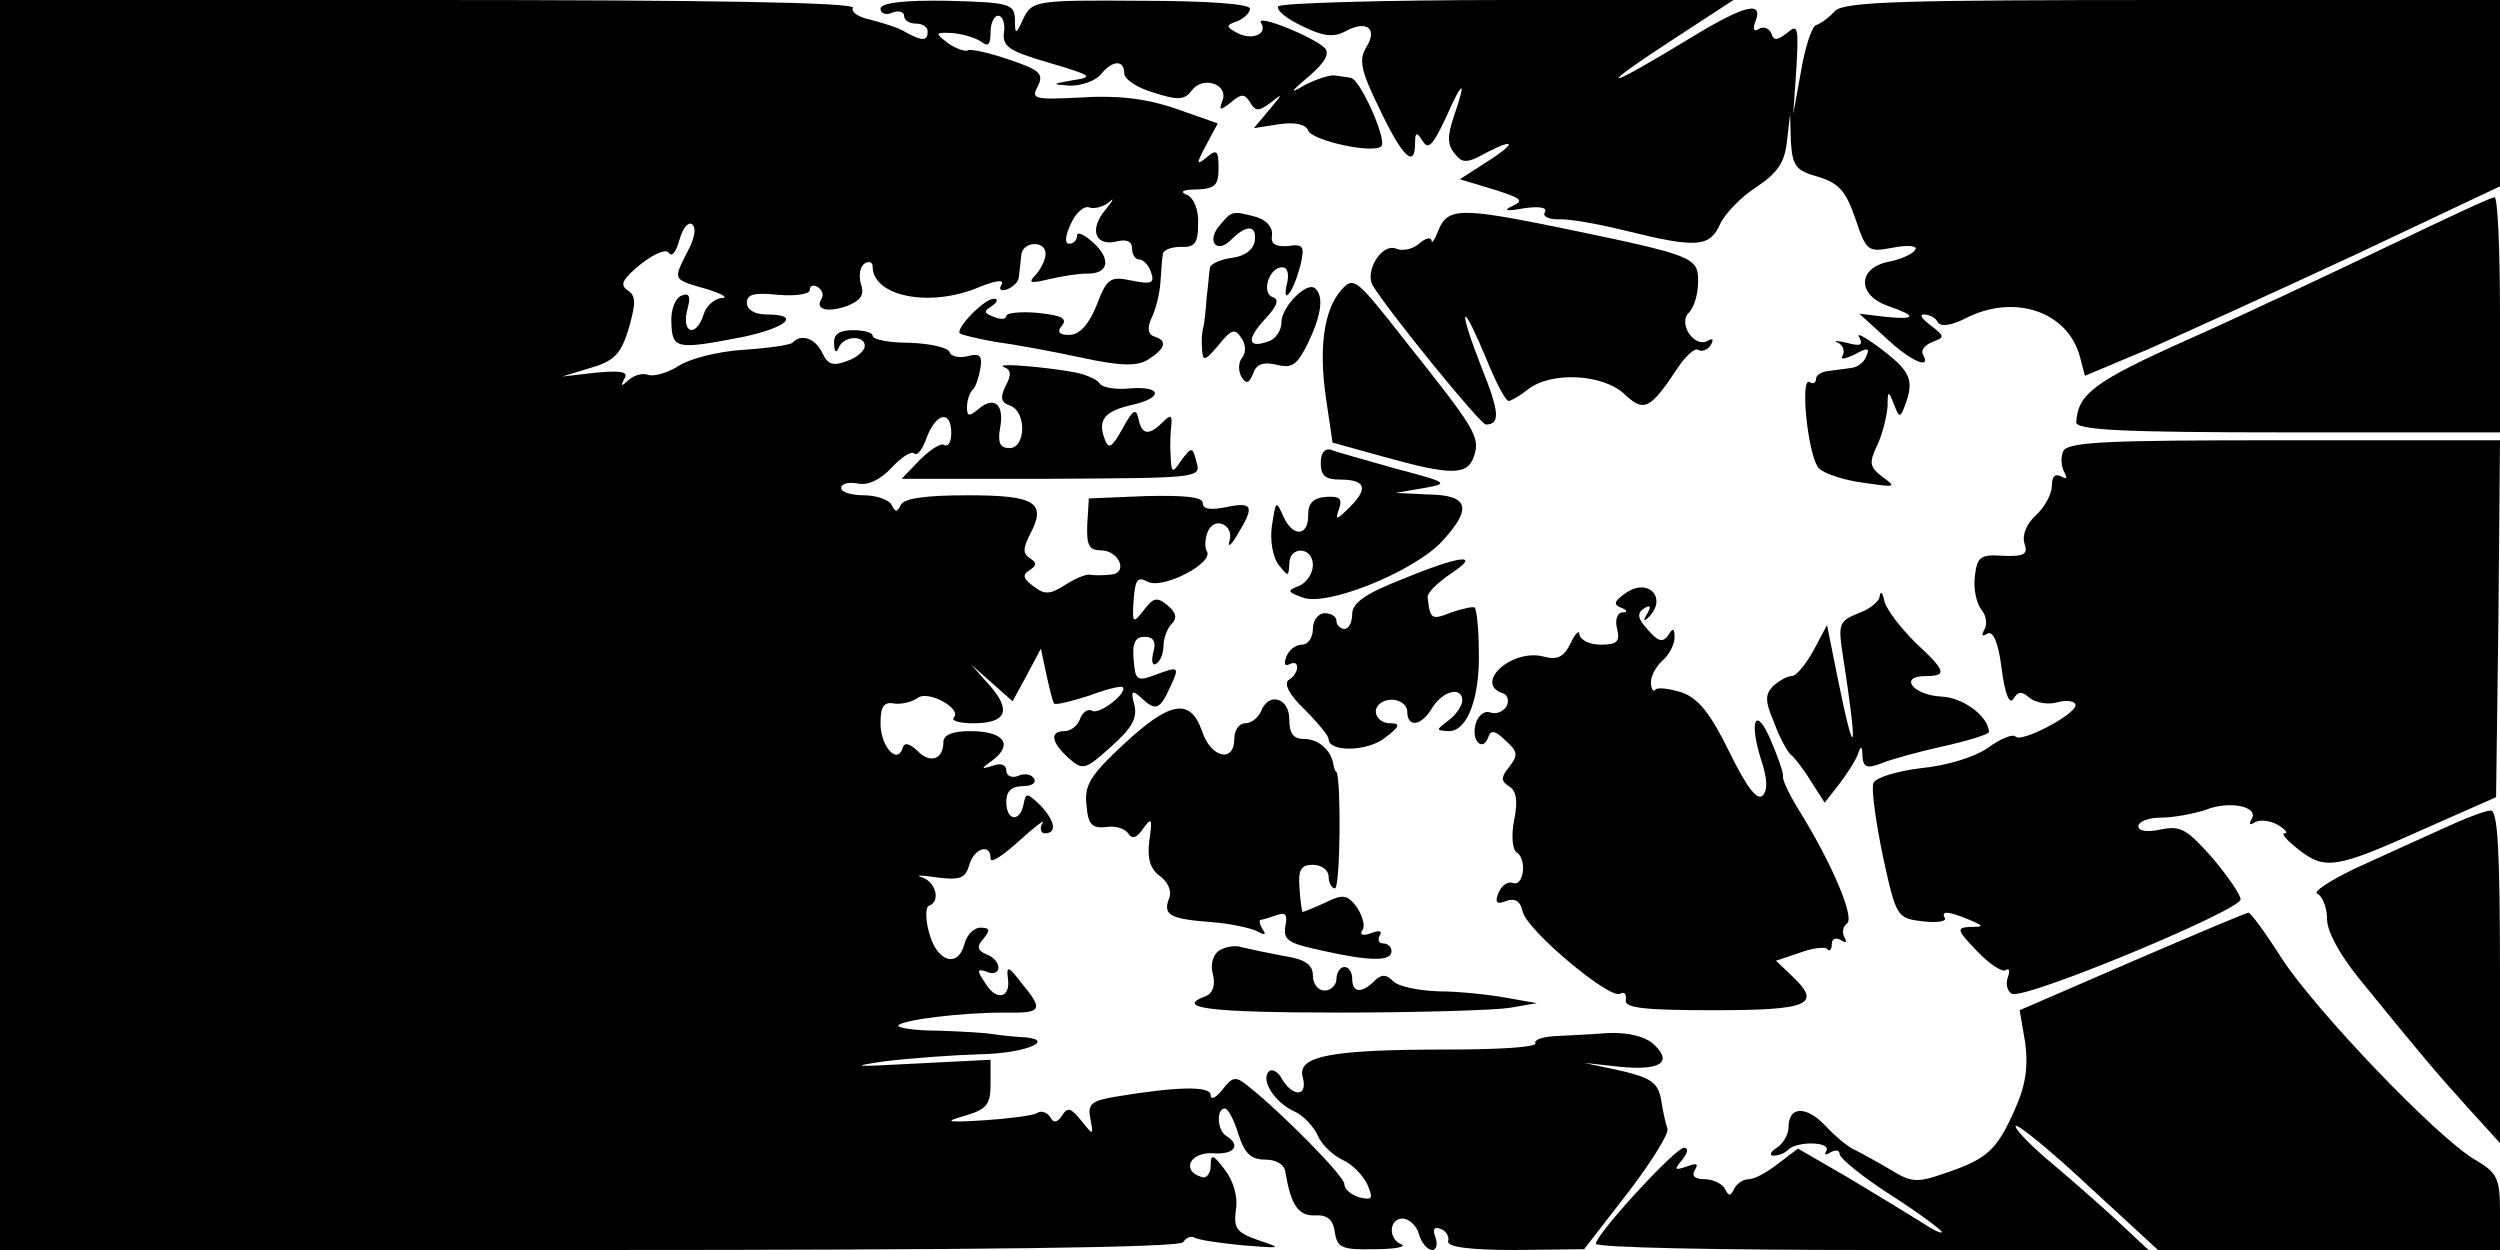
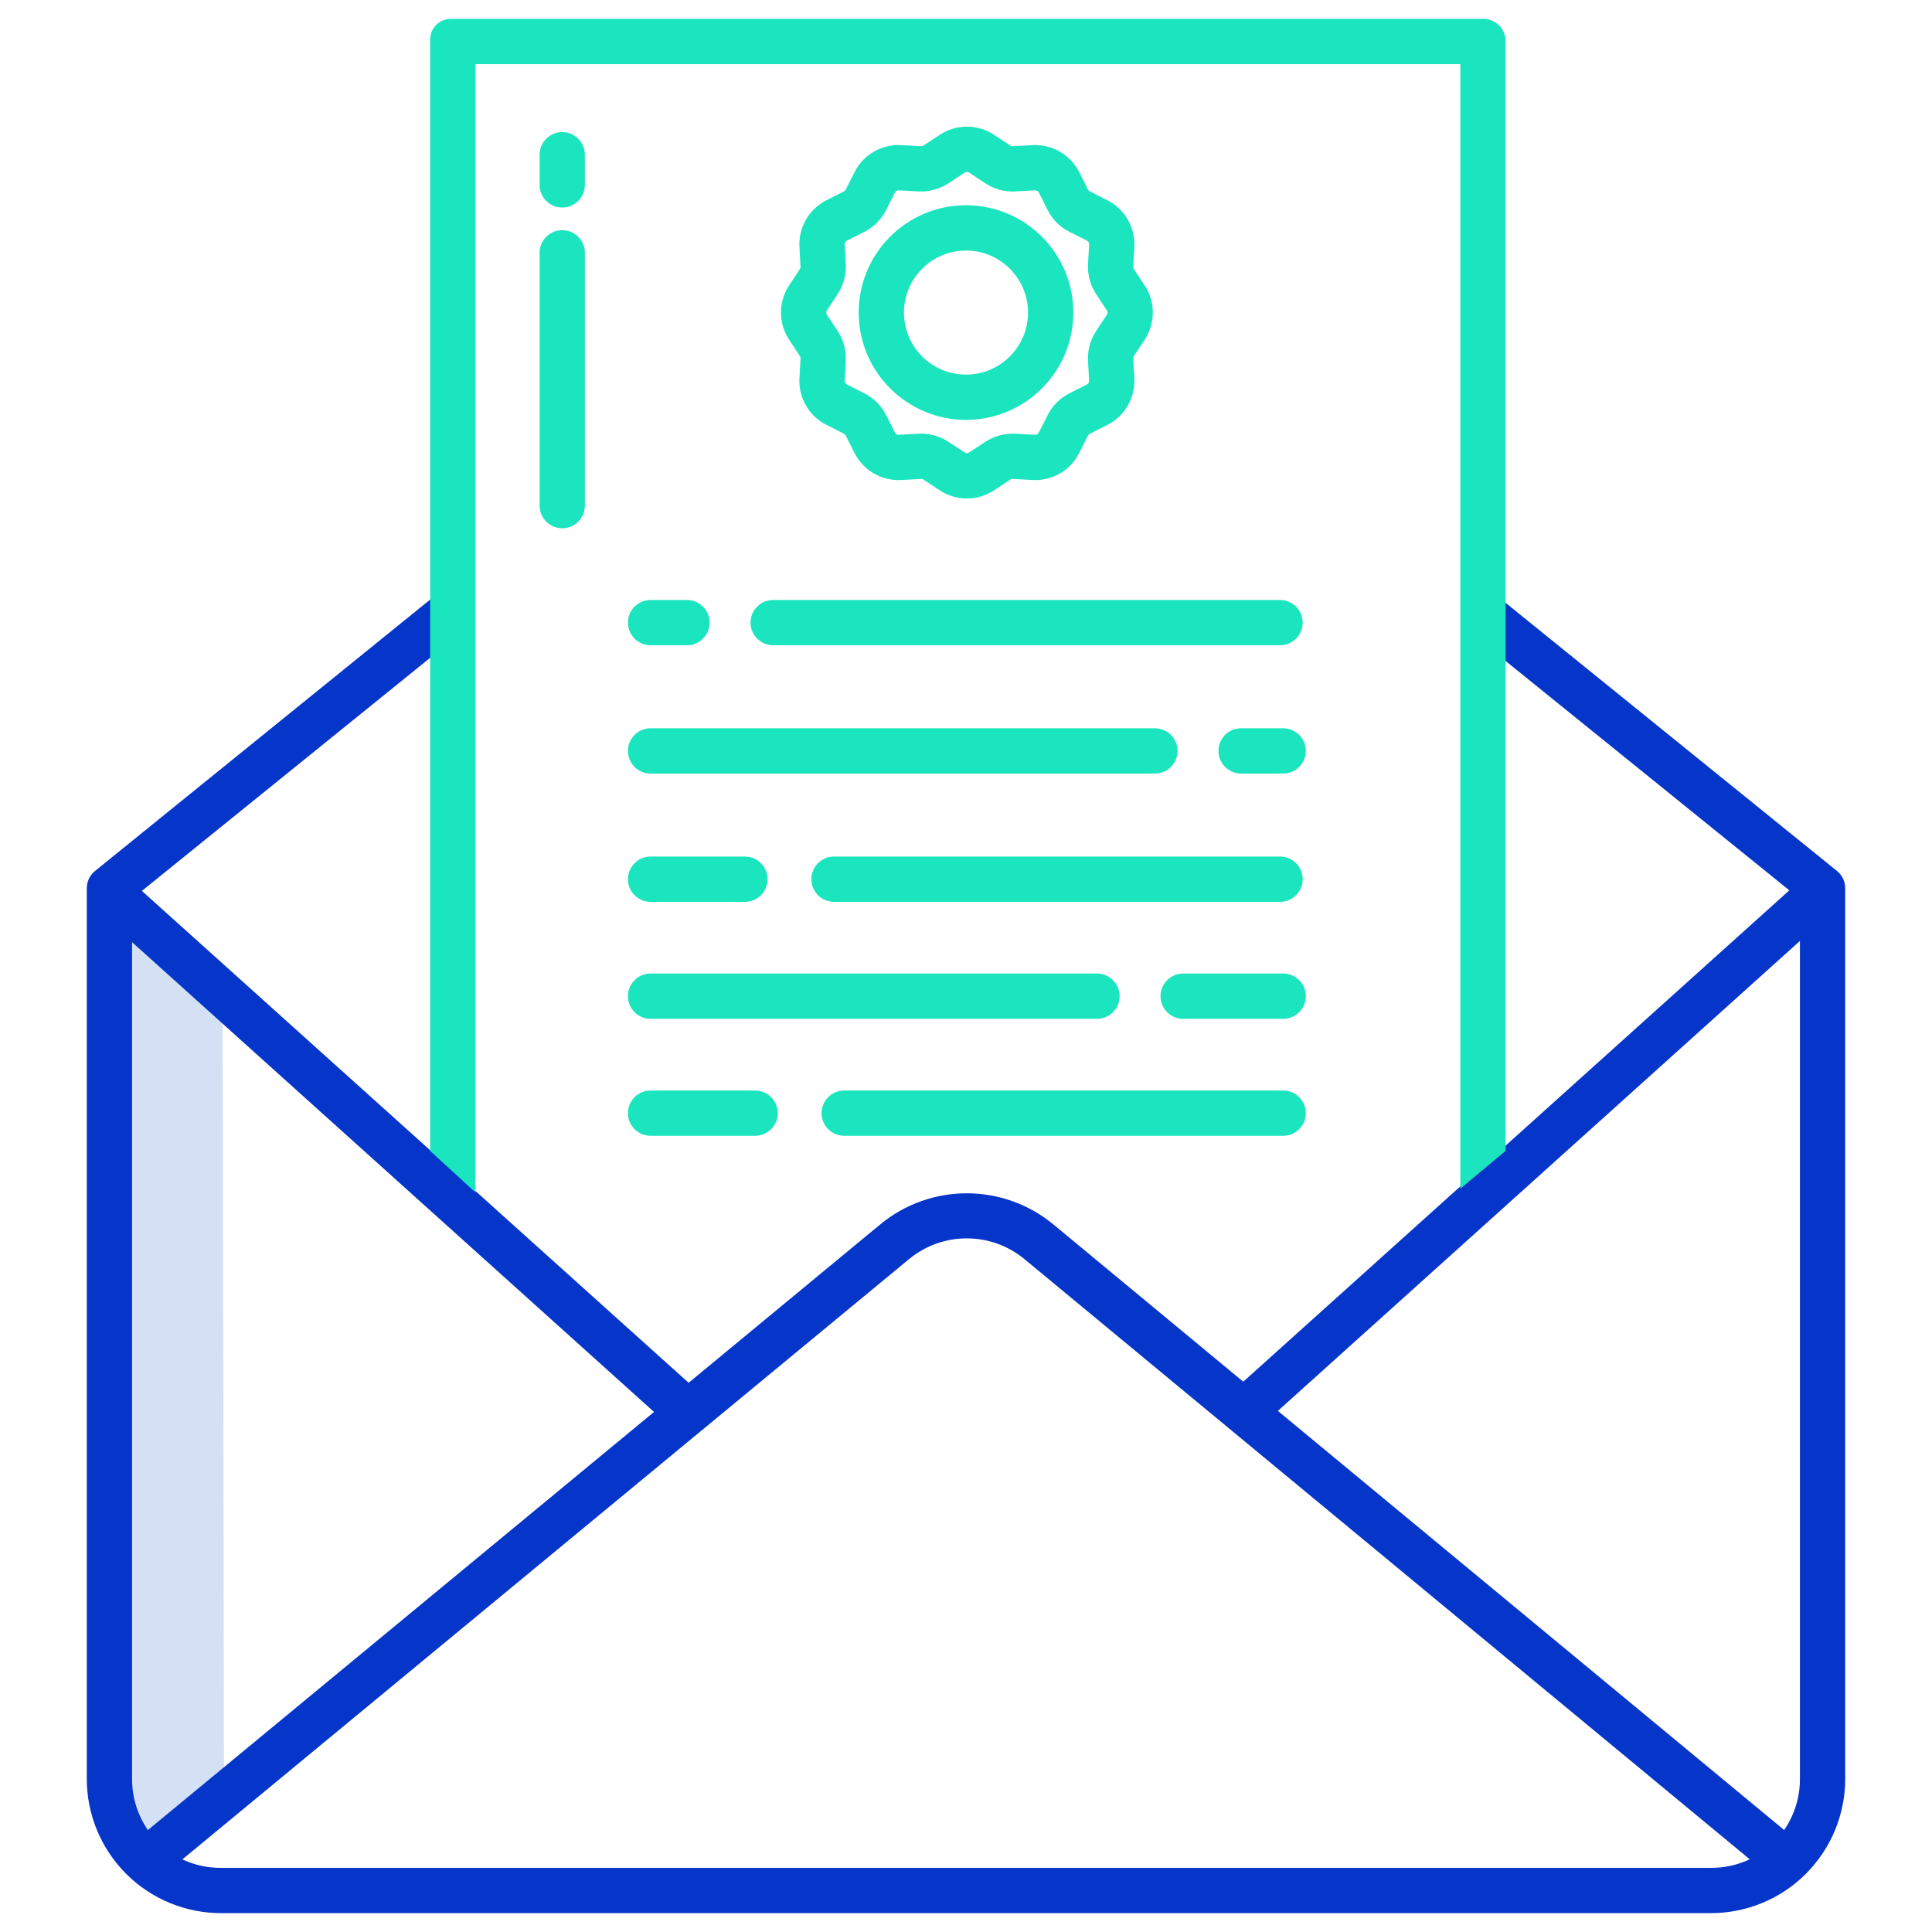
- <svg xmlns="http://www.w3.org/2000/svg" version="1.0" width="318pt" height="159pt" viewBox="0 0 318 159" preserveAspectRatio="xMidYMid meet">
-   <g transform="translate(0,159) scale(0.1,-0.1)" fill="#000000" stroke="none">
-     <path d="M0 795 l0 -795 749 0 c497 0 752 3 756 10 4 6 10 8 14 6 4 -3 31 -7 61 -10 50 -4 52 -4 22 6 -29 10 -33 15 -30 39 3 16 -3 37 -14 51 -15 20 -18 21 -18 5 0 -10 -6 -17 -12 -14 -26 8 -14 32 15 30 27 -2 36 10 17 22 -12 7 -13 35 -2 35 4 0 12 -15 17 -32 8 -25 16 -33 34 -33 14 0 25 -6 26 -16 7 -41 16 -56 38 -55 16 1 23 -6 25 -22 3 -19 9 -22 50 -21 26 0 41 3 35 6 -18 7 -16 33 1 33 8 0 18 -9 21 -20 3 -11 11 -20 17 -20 5 0 7 7 4 16 -4 10 -2 14 6 11 7 -2 12 -10 10 -16 -1 -7 26 -11 85 -11 l88 1 55 71 c30 39 53 76 51 82 -2 6 -6 23 -8 37 -4 22 -13 28 -51 37 l-47 10 46 -5 c52 -5 68 6 41 30 -11 9 -32 14 -57 13 -22 -2 -53 -3 -68 -4 -16 -1 -26 -5 -24 -9 3 -5 -47 -8 -111 -8 -149 0 -192 -8 -185 -35 7 -25 -12 -26 -26 -3 -5 10 -13 14 -17 10 -11 -11 8 -40 33 -51 11 -5 24 -19 29 -30 5 -12 19 -25 31 -31 12 -5 26 -19 32 -31 8 -19 7 -21 -10 -17 -10 3 -19 10 -19 17 0 10 -81 92 -123 125 -15 12 -19 12 -32 -5 -8 -10 -15 -14 -15 -7 0 12 -43 11 -121 -2 -31 -5 -36 -10 -32 -28 4 -22 4 -22 -12 -2 -13 16 -17 17 -24 6 -6 -9 -11 -10 -15 -2 -4 6 -12 9 -17 5 -6 -3 -36 -7 -67 -9 -49 -3 -52 -2 -24 6 27 8 32 14 32 40 l0 31 -98 -5 c-75 -4 -84 -4 -37 3 33 4 88 8 122 9 60 1 101 20 49 22 -14 1 -30 3 -36 4 -5 1 -35 3 -67 4 -31 0 -54 4 -50 7 7 7 80 16 134 16 49 -1 51 3 22 38 -16 21 -19 22 -17 6 4 -26 -15 -30 -29 -6 -11 16 -10 18 2 14 8 -4 15 -1 15 5 0 7 -7 14 -15 17 -12 5 -13 10 -4 20 9 11 8 14 -4 14 -8 0 -17 -9 -20 -20 -8 -32 -35 -24 -45 13 -5 17 -5 34 0 35 15 6 8 30 -9 36 -10 3 -2 3 18 0 31 -4 37 -1 42 16 6 21 27 28 27 8 0 -7 16 4 37 23 20 18 33 28 29 22 -4 -7 -2 -13 3 -13 16 0 13 16 -6 36 -17 16 -18 16 -21 1 -5 -24 -22 -21 -22 3 0 14 7 20 21 20 11 0 18 4 14 10 -3 5 -12 7 -20 3 -8 -3 -15 0 -15 7 0 7 -7 10 -17 6 -16 -5 -16 -4 1 8 25 20 12 36 -30 36 -23 0 -34 -5 -34 -14 0 -22 -17 -28 -33 -11 -11 10 -17 11 -19 3 -7 -21 -28 3 -28 32 0 21 4 28 18 25 9 -1 22 2 29 7 13 11 58 -14 46 -25 -3 -4 8 -7 25 -7 42 0 49 16 21 48 l-24 27 27 -24 26 -23 18 33 18 34 7 -33 c4 -18 8 -35 10 -37 2 -2 22 3 44 10 21 8 41 13 43 11 7 -7 -30 -36 -39 -30 -5 3 -12 -2 -15 -10 -3 -9 -12 -16 -20 -16 -19 0 -17 -14 5 -34 18 -16 21 -16 54 14 26 23 34 36 30 53 -5 18 -3 20 8 10 19 -18 24 -16 37 12 13 28 12 28 -20 16 -22 -8 -24 -6 -26 20 -2 21 2 29 14 29 11 0 15 -6 11 -20 -3 -11 -1 -18 4 -14 5 3 9 13 9 23 0 9 5 22 10 27 8 8 6 15 -5 24 -13 11 -18 10 -30 -6 -14 -18 -15 -17 -13 13 2 26 5 30 18 23 19 -10 85 24 75 39 -3 5 -2 16 1 24 8 21 34 10 28 -11 -3 -9 2 -6 10 8 22 36 20 42 -14 35 -20 -4 -30 -3 -30 5 0 8 -23 10 -72 9 l-73 -3 -2 -33 c-1 -26 2 -33 17 -33 24 0 36 -30 12 -31 -9 -1 -21 -1 -26 0 -4 1 -19 -5 -31 -13 -19 -12 -26 -13 -40 -2 -14 10 -15 15 -5 21 9 6 9 9 0 15 -9 6 -9 12 0 30 22 41 7 50 -79 50 -54 0 -81 -4 -85 -12 -5 -10 -7 -10 -12 0 -3 6 -19 12 -35 12 -16 0 -29 4 -29 9 0 6 9 8 21 6 13 -3 29 5 43 20 13 14 26 22 29 18 4 -3 11 6 16 21 12 31 31 35 31 5 0 -11 -4 -18 -9 -15 -4 3 -18 -6 -31 -19 l-23 -24 190 0 c187 1 191 1 185 21 -5 20 -6 20 -19 3 -12 -18 -13 -17 -14 6 -1 13 0 31 1 39 1 12 -1 13 -11 3 -18 -18 -27 -16 -31 5 -3 13 -7 11 -20 -13 -14 -25 -18 -27 -23 -13 -9 24 0 35 35 43 40 9 38 24 -2 21 -18 -2 -36 1 -39 6 -3 5 -16 11 -30 14 -35 7 -106 13 -92 7 9 -3 10 -10 2 -24 -7 -15 -6 -21 6 -25 21 -8 20 -54 -1 -54 -12 0 -15 7 -12 25 6 30 -7 42 -27 25 -12 -10 -15 -10 -15 2 0 8 3 18 7 22 4 3 8 16 10 27 3 17 -1 20 -16 16 -11 -3 -22 0 -23 5 -2 6 -25 11 -51 12 -26 0 -47 4 -47 9 0 4 -11 7 -25 7 -17 0 -25 -5 -24 -17 0 -11 3 -13 6 -5 6 15 33 16 33 2 0 -6 -10 -15 -22 -19 -18 -7 -25 -5 -32 10 -9 19 -27 25 -38 13 -4 -3 -32 -7 -63 -9 -31 -2 -67 -11 -81 -20 -14 -9 -31 -14 -39 -12 -7 3 -18 0 -25 -6 -10 -9 -11 -9 -6 1 6 9 -3 11 -36 8 l-43 -5 36 11 c31 9 39 18 49 51 9 32 9 41 -2 48 -10 7 -6 14 17 33 18 14 33 20 36 14 4 -5 9 2 13 16 4 15 11 24 16 21 6 -4 4 -18 -6 -36 -18 -36 -19 -34 26 -47 19 -6 27 -11 18 -11 -9 -1 -20 -10 -23 -21 -9 -29 -28 -25 -21 5 5 18 3 23 -7 19 -8 -3 -14 -18 -13 -34 1 -34 6 -35 89 -19 58 12 77 29 32 29 -15 0 -25 6 -25 15 0 11 10 13 40 10 22 -2 40 1 40 6 0 6 5 7 10 4 6 -4 8 -10 5 -15 -9 -14 8 -18 33 -9 17 7 22 14 17 28 -3 11 -1 22 5 26 5 3 10 2 10 -4 0 -38 73 -53 136 -26 20 8 32 10 28 3 -4 -6 -1 -9 7 -6 8 3 15 10 15 16 1 7 2 19 3 27 1 18 31 20 31 2 0 -7 -6 -19 -12 -26 -11 -11 -8 -12 17 -6 17 4 38 7 47 7 28 -1 32 18 9 39 -12 11 -21 15 -21 9 0 -5 -4 -10 -10 -10 -6 0 -5 10 2 25 6 14 17 24 24 21 6 -2 18 1 25 7 7 7 5 2 -5 -10 -21 -25 -13 -47 15 -40 12 3 19 0 19 -9 0 -8 4 -14 9 -14 5 0 12 -7 15 -16 5 -14 1 -16 -24 -11 -28 6 -32 3 -45 -31 -10 -25 -22 -38 -35 -38 -13 0 -16 4 -9 12 7 9 -1 13 -31 16 -22 2 -40 0 -40 -4 0 -4 -7 -5 -16 -1 -13 5 -13 7 -2 14 7 5 8 9 2 9 -12 0 -49 -38 -43 -44 2 -2 23 -7 46 -11 23 -3 72 -12 109 -20 51 -11 71 -11 85 -2 22 14 24 24 7 29 -8 3 -9 11 -3 24 5 10 10 30 11 44 1 14 2 30 3 36 0 6 11 10 23 10 18 -1 22 5 22 29 1 17 -5 33 -14 37 -10 4 -6 7 13 7 22 1 27 5 27 27 0 22 -2 25 -15 14 -13 -11 -14 -9 -1 15 l15 28 -54 19 c-38 13 -75 17 -120 14 -59 -3 -64 -2 -55 14 8 16 3 21 -36 34 -26 9 -49 14 -53 12 -3 -2 -15 2 -25 9 -17 13 -17 14 5 13 13 -1 30 -6 37 -11 9 -7 12 -4 12 12 0 11 4 21 10 21 5 0 9 -10 7 -21 -2 -19 7 -24 58 -39 54 -16 57 -18 30 -22 -28 -5 -28 -5 -4 -7 15 0 32 6 39 14 15 19 30 19 30 2 0 -8 17 -19 38 -25 31 -10 39 -9 48 3 14 19 47 8 39 -13 -5 -13 -3 -13 11 -2 13 11 17 11 24 0 7 -12 11 -12 27 0 15 12 15 11 -2 -9 l-20 -24 32 5 c20 3 34 0 37 -8 5 -13 83 -30 93 -20 8 7 -27 86 -39 87 -4 1 -14 2 -20 3 -7 1 -24 -5 -38 -12 -20 -12 -20 -10 5 11 20 17 27 29 20 36 -14 14 -88 44 -81 32 9 -14 -11 -23 -30 -13 -15 8 -15 10 0 15 9 4 16 11 16 16 0 6 -55 10 -139 10 -133 1 -138 0 -149 -22 -10 -22 -11 -22 -11 -1 -1 19 -7 21 -86 23 -57 1 -85 -3 -85 -10 0 -6 7 -9 15 -5 8 3 15 1 15 -4 0 -6 7 -10 15 -10 8 0 15 -4 15 -10 0 -12 -6 -13 -28 -1 -9 6 -30 12 -45 16 -15 3 -25 10 -22 15 4 7 -189 10 -539 10 l-546 0 0 -795z" />
-     <path d="M1626 1582 c-3 -5 11 -16 30 -25 26 -13 40 -15 55 -7 27 15 42 4 27 -20 -10 -16 -7 -30 17 -79 29 -61 45 -76 45 -43 0 14 2 15 10 2 7 -11 13 -4 29 30 22 50 27 50 10 1 -8 -24 -8 -35 1 -46 10 -13 16 -13 41 1 39 20 37 11 -3 -14 l-31 -20 43 -13 c35 -11 39 -14 24 -21 -13 -6 -8 -7 14 -3 20 3 31 1 27 -5 -3 -5 4 -9 17 -9 13 1 52 -6 88 -15 89 -22 105 -20 118 9 6 13 27 35 46 47 27 18 36 31 39 58 l4 35 1 -35 c2 -31 6 -37 35 -45 26 -8 35 -18 47 -53 14 -42 16 -43 48 -37 20 4 32 2 28 -3 -3 -5 -18 -12 -34 -15 -39 -8 -40 -42 -1 -56 38 -13 37 -18 -3 -14 l-33 4 33 -30 c30 -29 60 -43 48 -22 -3 5 2 12 12 16 16 6 16 7 -2 21 -11 8 -15 14 -9 14 7 0 15 -4 18 -10 4 -6 17 -4 35 5 62 32 131 9 146 -50 l6 -23 81 34 c45 20 164 74 265 121 l182 86 0 118 0 119 -416 0 c-344 0 -418 -2 -430 -14 -7 -8 -18 -16 -24 -18 -5 -1 -14 -28 -19 -58 l-10 -55 4 58 c3 53 2 57 -12 45 -13 -10 -17 -10 -20 0 -3 6 -10 9 -16 5 -6 -4 -8 0 -4 10 10 26 -13 21 -79 -19 -118 -72 -129 -71 -18 1 l69 45 -287 0 c-158 0 -289 -4 -292 -8z" />
-     <path d="M3040 1278 c-69 -33 -183 -87 -255 -119 -121 -54 -142 -70 -144 -106 -1 -10 59 -13 269 -13 l270 0 0 150 c0 83 -3 150 -7 149 -5 0 -64 -28 -133 -61z" />
-     <path d="M1552 1304 c-18 -20 -5 -38 14 -19 20 20 33 19 30 -2 -2 -11 -13 -19 -29 -21 -15 -2 -28 -8 -28 -13 -1 -5 -2 -21 -4 -36 -1 -16 -3 -32 -4 -38 -2 -5 -3 -18 -2 -29 1 -16 3 -16 21 5 16 20 21 22 29 9 6 -8 6 -19 1 -25 -5 -6 -5 -17 -1 -24 6 -10 10 -9 15 4 4 12 13 15 30 11 20 -5 26 0 40 28 17 36 20 59 9 69 -10 10 -43 -23 -43 -43 0 -10 -7 -21 -16 -24 -27 -10 -29 2 -5 28 15 16 19 25 10 28 -15 5 -5 38 12 38 7 0 9 -9 6 -21 -3 -12 -2 -18 2 -13 5 5 11 21 15 36 6 25 4 28 -16 25 -16 -1 -22 3 -20 14 1 10 -7 19 -20 23 -30 8 -31 8 -46 -10z" />
-     <path d="M1830 1298 c-5 -13 -9 -19 -9 -14 -1 5 -8 3 -16 -4 -8 -7 -21 -10 -30 -6 -18 6 -39 -29 -29 -47 20 -33 137 -177 144 -177 19 0 17 17 -6 74 -13 33 -22 61 -20 63 2 2 13 -21 26 -52 12 -30 25 -55 29 -55 3 0 15 7 25 15 30 23 95 19 122 -6 25 -24 33 -20 68 33 10 15 22 26 26 23 5 -3 12 0 16 6 4 7 3 9 -3 6 -17 -11 -39 21 -25 35 7 7 12 24 12 40 0 31 -5 33 -174 68 -127 26 -144 26 -156 -2z" />
-     <path d="M1706 1221 c-22 -25 -29 -74 -19 -140 l8 -54 65 -18 c86 -24 107 -24 115 1 8 24 2 34 -88 147 -62 79 -65 82 -81 64z" />
-     <path d="M2365 1161 c5 -10 2 -12 -16 -7 -13 3 -18 3 -11 0 6 -3 9 -10 6 -16 -4 -6 2 -5 15 1 16 9 20 9 15 -2 -3 -8 -11 -14 -19 -15 -8 -1 -22 -3 -30 -4 -8 -1 -15 -5 -15 -10 0 -5 -4 -7 -8 -4 -13 8 -2 -97 12 -110 6 -6 31 -15 56 -18 41 -6 43 -6 25 7 -17 13 -18 18 -7 41 7 15 12 37 13 49 0 20 1 21 8 3 7 -18 8 -18 14 -2 12 32 8 43 -30 72 -20 15 -33 22 -28 15z" />
-     <path d="M2624 1015 c-3 -8 -2 -19 2 -26 4 -8 3 -9 -4 -5 -8 4 -12 0 -12 -12 0 -10 -9 -27 -20 -37 -12 -11 -18 -25 -15 -36 5 -14 0 -17 -27 -16 -29 2 -33 -1 -36 -26 -2 -16 2 -34 8 -42 7 -8 8 -20 4 -26 -4 -8 -3 -9 4 -5 7 4 14 -11 18 -44 4 -32 10 -47 15 -39 6 10 11 10 21 1 8 -6 24 -9 36 -5 12 3 22 1 22 -4 0 -12 -69 -48 -76 -40 -4 4 -20 -3 -35 -14 -17 -12 -53 -23 -85 -26 -32 -4 -58 -12 -61 -19 -3 -7 3 -49 12 -93 17 -78 18 -79 51 -83 18 -2 30 0 28 4 -6 10 5 9 31 -2 19 -8 19 -9 1 -9 -18 -1 -17 -4 9 -31 15 -16 32 -27 36 -24 5 3 6 -1 3 -9 -3 -8 -1 -18 5 -21 14 -9 291 106 291 120 0 6 -16 29 -36 53 -32 36 -40 41 -65 36 -18 -4 -29 -2 -29 4 0 6 13 11 29 11 16 0 42 5 57 10 30 12 68 4 58 -12 -4 -7 -2 -8 4 -4 7 4 20 2 29 -3 10 -6 14 -11 9 -11 -5 0 3 -9 17 -20 34 -27 48 -25 157 24 l95 42 3 227 2 227 -275 0 c-232 0 -277 -2 -281 -15z" />
-     <path d="M1680 1001 c0 -16 6 -21 24 -21 33 0 37 -11 13 -35 -17 -17 -19 -17 -14 -3 5 14 1 17 -16 16 -16 -1 -23 -8 -23 -22 1 -28 -19 -30 -31 -4 -10 22 -10 22 -15 -10 -3 -19 1 -40 8 -50 13 -16 13 -16 14 1 0 23 30 22 30 -2 0 -10 -8 -22 -17 -26 -16 -6 -16 -8 4 -15 30 -12 139 32 176 70 40 43 36 60 -15 61 l-43 2 35 6 c34 6 33 7 -35 25 -38 11 -76 21 -82 24 -8 2 -13 -4 -13 -17z" />
-     <path d="M1783 853 c-46 -18 -63 -30 -63 -44 0 -10 -4 -19 -10 -19 -5 0 -10 5 -10 10 0 6 -7 10 -15 10 -8 0 -15 -9 -15 -20 0 -11 -6 -20 -14 -20 -8 0 -17 -7 -20 -16 -3 -8 -2 -12 4 -9 6 3 10 2 10 -4 0 -5 -5 -13 -11 -16 -6 -5 1 -19 20 -37 17 -17 31 -34 31 -38 0 -17 49 -16 71 1 20 15 21 19 7 19 -10 0 -18 7 -18 15 0 8 9 15 20 15 11 0 20 -7 20 -15 0 -21 18 -19 32 5 14 22 38 27 38 9 0 -7 -8 -18 -17 -25 -17 -13 -17 -13 0 -14 24 0 40 44 38 104 0 27 -3 51 -5 53 -2 2 -15 -1 -30 -6 -25 -10 -27 -9 -30 19 -1 6 13 19 29 30 41 27 13 24 -62 -7z" />
-     <path d="M2067 835 c-14 -10 -15 -14 -5 -18 8 -3 9 -6 1 -6 -6 -1 -9 -10 -6 -21 4 -16 0 -20 -21 -20 -14 0 -26 6 -27 13 0 6 -5 2 -11 -11 -9 -18 -17 -22 -35 -17 -41 10 -89 -35 -51 -47 6 -2 8 -10 4 -17 -5 -7 -14 -10 -21 -7 -7 2 -15 -4 -18 -15 -6 -21 9 -36 16 -17 3 10 9 9 22 -4 16 -14 16 -19 5 -33 -11 -14 -11 -18 -1 -25 10 -5 12 -19 7 -43 -4 -20 -2 -38 3 -41 14 -9 9 -45 -5 -39 -6 2 -14 -3 -18 -13 -5 -12 -2 -15 10 -10 11 4 18 0 21 -14 6 -24 111 -112 124 -104 5 3 8 0 7 -8 -2 -10 22 -13 111 -13 122 0 139 7 101 43 l-21 20 30 10 c16 6 32 8 35 5 3 -4 6 -1 6 6 0 7 5 9 12 5 6 -4 8 -3 4 4 -3 6 -2 13 3 17 11 6 -17 73 -58 140 -14 22 -24 43 -23 47 1 4 -6 24 -15 45 -19 46 -29 28 -13 -23 8 -24 9 -39 2 -46 -7 -7 -21 12 -42 55 -24 49 -39 68 -60 76 -16 5 -31 7 -34 4 -3 -4 -6 1 -6 9 0 9 7 21 15 28 8 7 15 20 15 29 0 12 -2 13 -8 3 -7 -10 -13 -8 -26 7 -13 14 -14 21 -5 27 8 5 10 3 4 -7 -5 -8 -4 -10 0 -6 28 25 2 54 -28 32z" />
-     <path d="M2391 832 c0 -7 -13 -17 -27 -22 -25 -10 -26 -14 -20 -53 20 -128 16 -141 -7 -27 l-13 65 -17 -32 c-10 -18 -22 -33 -28 -33 -6 0 -16 -6 -24 -13 -10 -11 -10 -19 2 -47 7 -19 17 -37 21 -40 4 -3 16 -18 25 -33 l18 -28 18 23 c10 13 21 30 24 38 4 12 6 12 6 -2 1 -14 6 -16 24 -9 12 5 48 15 80 22 31 7 57 15 57 18 -1 20 -33 44 -61 45 -36 2 -54 26 -20 26 28 0 27 6 -13 43 -18 18 -36 41 -39 52 -2 11 -5 14 -6 7z" />
-     <path d="M1604 685 c-4 -8 -12 -15 -20 -15 -8 0 -14 -9 -14 -20 0 -31 -30 -24 -41 10 -15 43 -41 38 -100 -17 -42 -39 -50 -52 -47 -77 2 -25 7 -30 25 -28 12 2 24 -2 28 -8 5 -8 11 -6 19 6 11 15 12 13 8 -15 -3 -23 1 -36 13 -45 11 -8 16 -20 12 -29 -8 -21 1 -26 55 -30 25 -2 51 -8 58 -12 9 -5 11 -4 6 3 -4 7 -5 12 -2 12 2 0 11 3 20 6 11 4 14 1 11 -14 -3 -18 4 -22 46 -31 62 -14 89 -14 89 -1 0 6 -5 10 -11 10 -5 0 -7 4 -4 10 4 6 -1 7 -11 3 -11 -4 -15 -2 -11 4 4 5 0 18 -7 29 -12 16 -18 17 -40 6 -15 -7 -28 -12 -29 -12 -1 0 -3 14 -4 30 -2 24 2 30 17 30 11 0 20 -7 20 -15 0 -8 4 -15 8 -15 7 0 8 140 2 148 -2 1 -3 5 -4 10 -3 18 -19 32 -37 32 -14 0 -19 7 -19 25 0 28 -27 35 -36 10z" />
-     <path d="M3105 535 c-27 -12 -77 -35 -110 -50 -33 -16 -54 -30 -47 -32 6 -3 12 -17 12 -32 0 -16 16 -45 41 -76 78 -96 100 -122 139 -165 l40 -44 0 212 c0 163 -3 212 -12 211 -7 0 -35 -11 -63 -24z" />
-     <path d="M2712 367 l-143 -62 7 -41 c4 -30 1 -54 -13 -85 -23 -52 -35 -63 -88 -81 -37 -13 -44 -12 -70 4 -17 10 -37 21 -45 25 -8 3 -25 17 -38 31 -25 26 -47 25 -47 -2 0 -9 -7 -21 -15 -26 -8 -5 -10 -10 -4 -10 6 0 14 3 18 7 11 12 56 11 49 -1 -3 -5 -1 -6 5 -2 7 4 12 3 12 -2 0 -5 29 -29 65 -52 36 -23 65 -45 65 -47 0 -3 -12 3 -27 13 -16 10 -57 35 -92 56 l-64 37 -25 -19 c-14 -11 -30 -20 -38 -20 -7 0 -15 -6 -18 -12 -5 -10 -7 -10 -12 0 -3 6 -15 12 -25 12 -13 0 -18 4 -13 12 5 8 2 9 -11 4 -15 -5 -16 -4 -5 9 7 9 8 15 2 15 -11 0 -112 -110 -112 -122 0 -5 158 -8 352 -8 l351 0 -44 41 c-24 22 -63 56 -87 76 -23 20 -40 38 -38 41 3 2 45 -32 93 -77 l88 -81 218 0 217 0 0 48 c0 43 -3 50 -32 67 -48 28 -201 188 -245 255 -21 33 -40 59 -43 59 -3 0 -69 -28 -148 -62z" />
-     <path d="M1551 381 c-8 -5 -12 -18 -8 -31 3 -13 0 -23 -9 -27 -41 -15 3 -21 169 -21 100 0 198 3 217 6 l35 6 -40 7 c-22 4 -60 8 -85 8 -26 1 -51 6 -58 13 -9 9 -15 9 -24 0 -16 -16 -28 -15 -28 3 0 8 -4 15 -10 15 -5 0 -10 -7 -10 -15 0 -8 -7 -15 -15 -15 -8 0 -15 8 -15 19 0 14 -10 21 -37 25 -21 4 -45 9 -53 11 -8 3 -21 1 -29 -4z" />
+ <svg xmlns="http://www.w3.org/2000/svg" id="Layer_1" height="512" viewBox="0 0 512 512" width="512" data-name="Layer 1">
+   <path d="m29.04 236h-.04v235.29a29.717 29.717 0 0 0 9.53 22.02l20.837-17.245-.367-213.065z" fill="#d4e1f4" />
+   <g fill="#1ae5be">
+     <path d="m209.125 75.639a13.054 13.054 0 0 0 0 14.389l2.849 4.322a1.082 1.082 0 0 1 .175.647l-.288 5.224a13.068 13.068 0 0 0 7.157 12.385l4.631 2.34a1.071 1.071 0 0 1 .473.473l2.339 4.63a13.048 13.048 0 0 0 12.385 7.158l5.226-.288a1.089 1.089 0 0 1 .647.176l4.321 2.848a13.057 13.057 0 0 0 14.389 0l4.32-2.848a1.054 1.054 0 0 1 .649-.176l5.225.288a13.048 13.048 0 0 0 12.385-7.158l2.338-4.629a1.075 1.075 0 0 1 .474-.474l4.63-2.34a13.068 13.068 0 0 0 7.158-12.384l-.288-5.222a1.076 1.076 0 0 1 .176-.647l2.848-4.32a13.056 13.056 0 0 0 0-14.39l-2.848-4.32a1.075 1.075 0 0 1 -.176-.649l.288-5.225a13.069 13.069 0 0 0 -7.157-12.384l-4.63-2.339a1.068 1.068 0 0 1 -.474-.473l-2.339-4.632a13.062 13.062 0 0 0 -12.385-7.157l-5.226.288a1.068 1.068 0 0 1 -.647-.176l-4.321-2.848a13.054 13.054 0 0 0 -14.389 0l-4.321 2.848a1.069 1.069 0 0 1 -.648.176l-5.225-.288a13.056 13.056 0 0 0 -12.385 7.157l-2.339 4.632a1.074 1.074 0 0 1 -.473.472l-4.631 2.34a13.068 13.068 0 0 0 -7.157 12.384l.287 5.224a1.059 1.059 0 0 1 -.175.649zm10.018 6.605 2.848-4.32a13.154 13.154 0 0 0 2.139-7.913l-.287-5.226a1.07 1.07 0 0 1 .586-1.014l4.632-2.339a12.992 12.992 0 0 0 5.772-5.773l2.339-4.631a1.06 1.06 0 0 1 1.015-.587l5.224.288a13.123 13.123 0 0 0 7.914-2.138l4.32-2.849a1.07 1.07 0 0 1 1.179 0l4.321 2.849a13.118 13.118 0 0 0 7.912 2.138l5.225-.288a1.061 1.061 0 0 1 1.015.587l2.339 4.632a12.992 12.992 0 0 0 5.773 5.772l4.631 2.339a1.073 1.073 0 0 1 .586 1.015l-.287 5.224a13.164 13.164 0 0 0 2.138 7.914l2.849 4.321a1.069 1.069 0 0 1 0 1.178l-2.849 4.32a13.159 13.159 0 0 0 -2.138 7.913l.287 5.225a1.073 1.073 0 0 1 -.586 1.015l-4.631 2.339a12.984 12.984 0 0 0 -5.773 5.773l-2.339 4.631a1.062 1.062 0 0 1 -1.015.587l-5.224-.288a13.142 13.142 0 0 0 -7.914 2.138l-4.32 2.849a1.07 1.07 0 0 1 -1.179 0l-4.32-2.849a13.168 13.168 0 0 0 -7.209-2.158q-.353 0-.7.02l-5.225.288a1.06 1.06 0 0 1 -1.015-.587l-2.339-4.631a13.16 13.16 0 0 0 -5.773-5.773l-4.631-2.339a1.071 1.071 0 0 1 -.586-1.015l.288-5.226a13.163 13.163 0 0 0 -2.139-7.912l-2.849-4.32a1.07 1.07 0 0 1 -.004-1.179z" />
+     <path d="m256 111.272a28.439 28.439 0 1 0 -28.439-28.439 28.471 28.471 0 0 0 28.439 28.439zm0-44.872a16.439 16.439 0 1 1 -16.439 16.438 16.457 16.457 0 0 1 16.439-16.438z" />
+     <path d="m340.059 193h-11.152a6 6 0 1 0 0 12h11.152a6 6 0 0 0 0-12z" />
+     <path d="m172.41 205h133.659a6 6 0 0 0 0-12h-133.659a6 6 0 1 0 0 12z" />
+     <path d="m198.9 165a6 6 0 0 0 6 6h134.325a6 6 0 0 0 0-12h-134.325a6 6 0 0 0 -6 6z" />
+     <path d="m172.41 171h9.652a6 6 0 0 0 0-12h-9.652a6 6 0 1 0 0 12z" />
+     <path d="m215.023 233a6 6 0 0 0 6 6h118.2a6 6 0 0 0 0-12h-118.2a6 6 0 0 0 -6 6z" />
+     <path d="m172.41 239h25.007a6 6 0 1 0 0-12h-25.007a6 6 0 1 0 0 12z" />
+     <path d="m340.059 258h-26.507a6 6 0 0 0 0 12h26.507a6 6 0 0 0 0-12z" />
+     <path d="m172.41 270h118.3a6 6 0 0 0 0-12h-118.3a6 6 0 1 0 0 12z" />
+     <path d="m340.059 289h-116.337a6 6 0 1 0 0 12h116.337a6 6 0 0 0 0-12z" />
+     <path d="m200.116 289h-27.706a6 6 0 1 0 0 12h27.706a6 6 0 0 0 0-12z" />
+     <path d="m149 35a6 6 0 0 0 -6 6v8a6 6 0 0 0 12 0v-8a6 6 0 0 0 -6-6z" />
+     <path d="m149 61a6 6 0 0 0 -6 6v67a6 6 0 0 0 12 0v-67a6 6 0 0 0 -6-6z" />
  </g>
+   <path d="m486.893 230.875-90.014-72.832-7.515 9.332 84.824 68.574-144.709 130.216-50.306-41.665a36.035 36.035 0 0 0 -45.894-.023l-50.786 41.973-144.893-130.35 85.809-69.383-7.545-9.331-90.757 73.489a5.891 5.891 0 0 0 -2.107 4.666v235.749a35.588 35.588 0 0 0 35.759 35.71h394.482a35.588 35.588 0 0 0 35.759-35.71v-235.749a5.891 5.891 0 0 0 -2.107-4.666zm-447.704 254.112a23.76 23.76 0 0 1 -4.189-13.697v-221.606l138.324 124.494zm19.57 10.013a23.766 23.766 0 0 1 -10.431-2.243l192.6-159.1a24.028 24.028 0 0 1 30.6.051l192.17 159.023a23.765 23.765 0 0 1 -10.457 2.269zm414.064-10.029-134.175-111.071 138.352-124.543v221.933a23.766 23.766 0 0 1 -4.177 13.681z" fill="#0635c9" />
+   <path d="m392.828 5h-273.186a5.462 5.462 0 0 0 -5.642 5.71v294.29l12 11v-299h261v298l12-10v-294.29a5.91 5.91 0 0 0 -6.172-5.71z" fill="#1ae5be" />
</svg>
